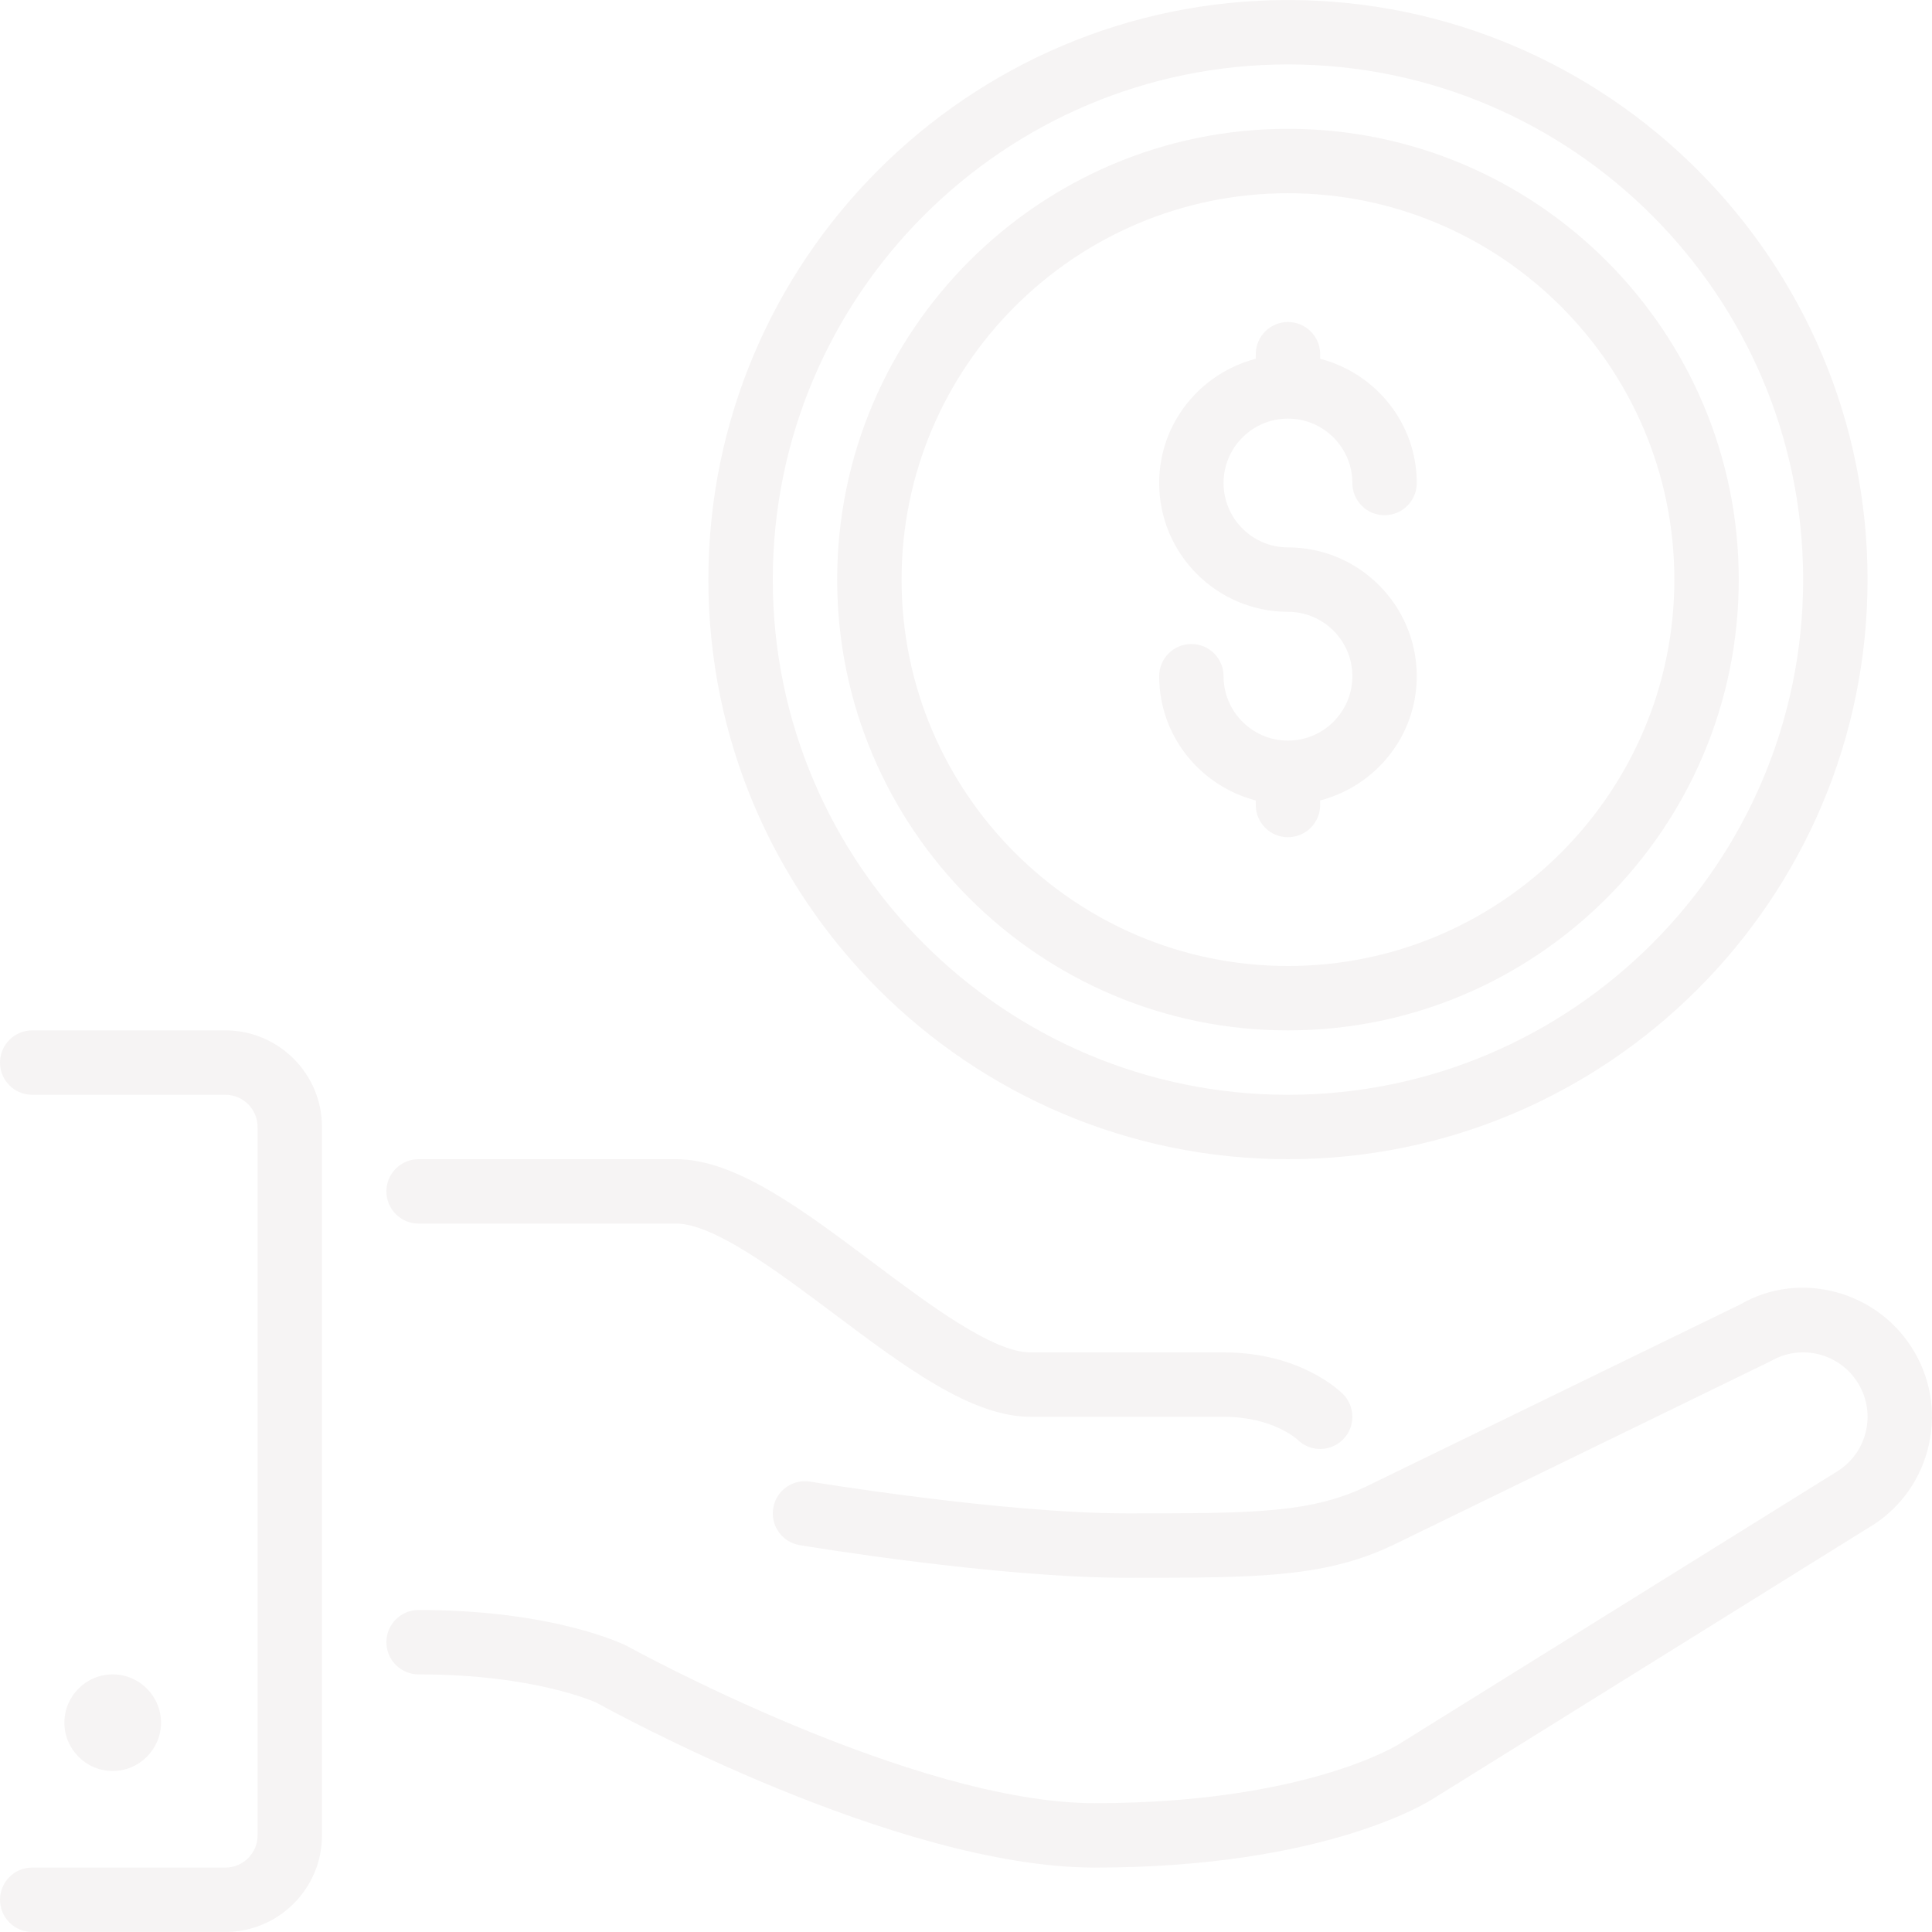
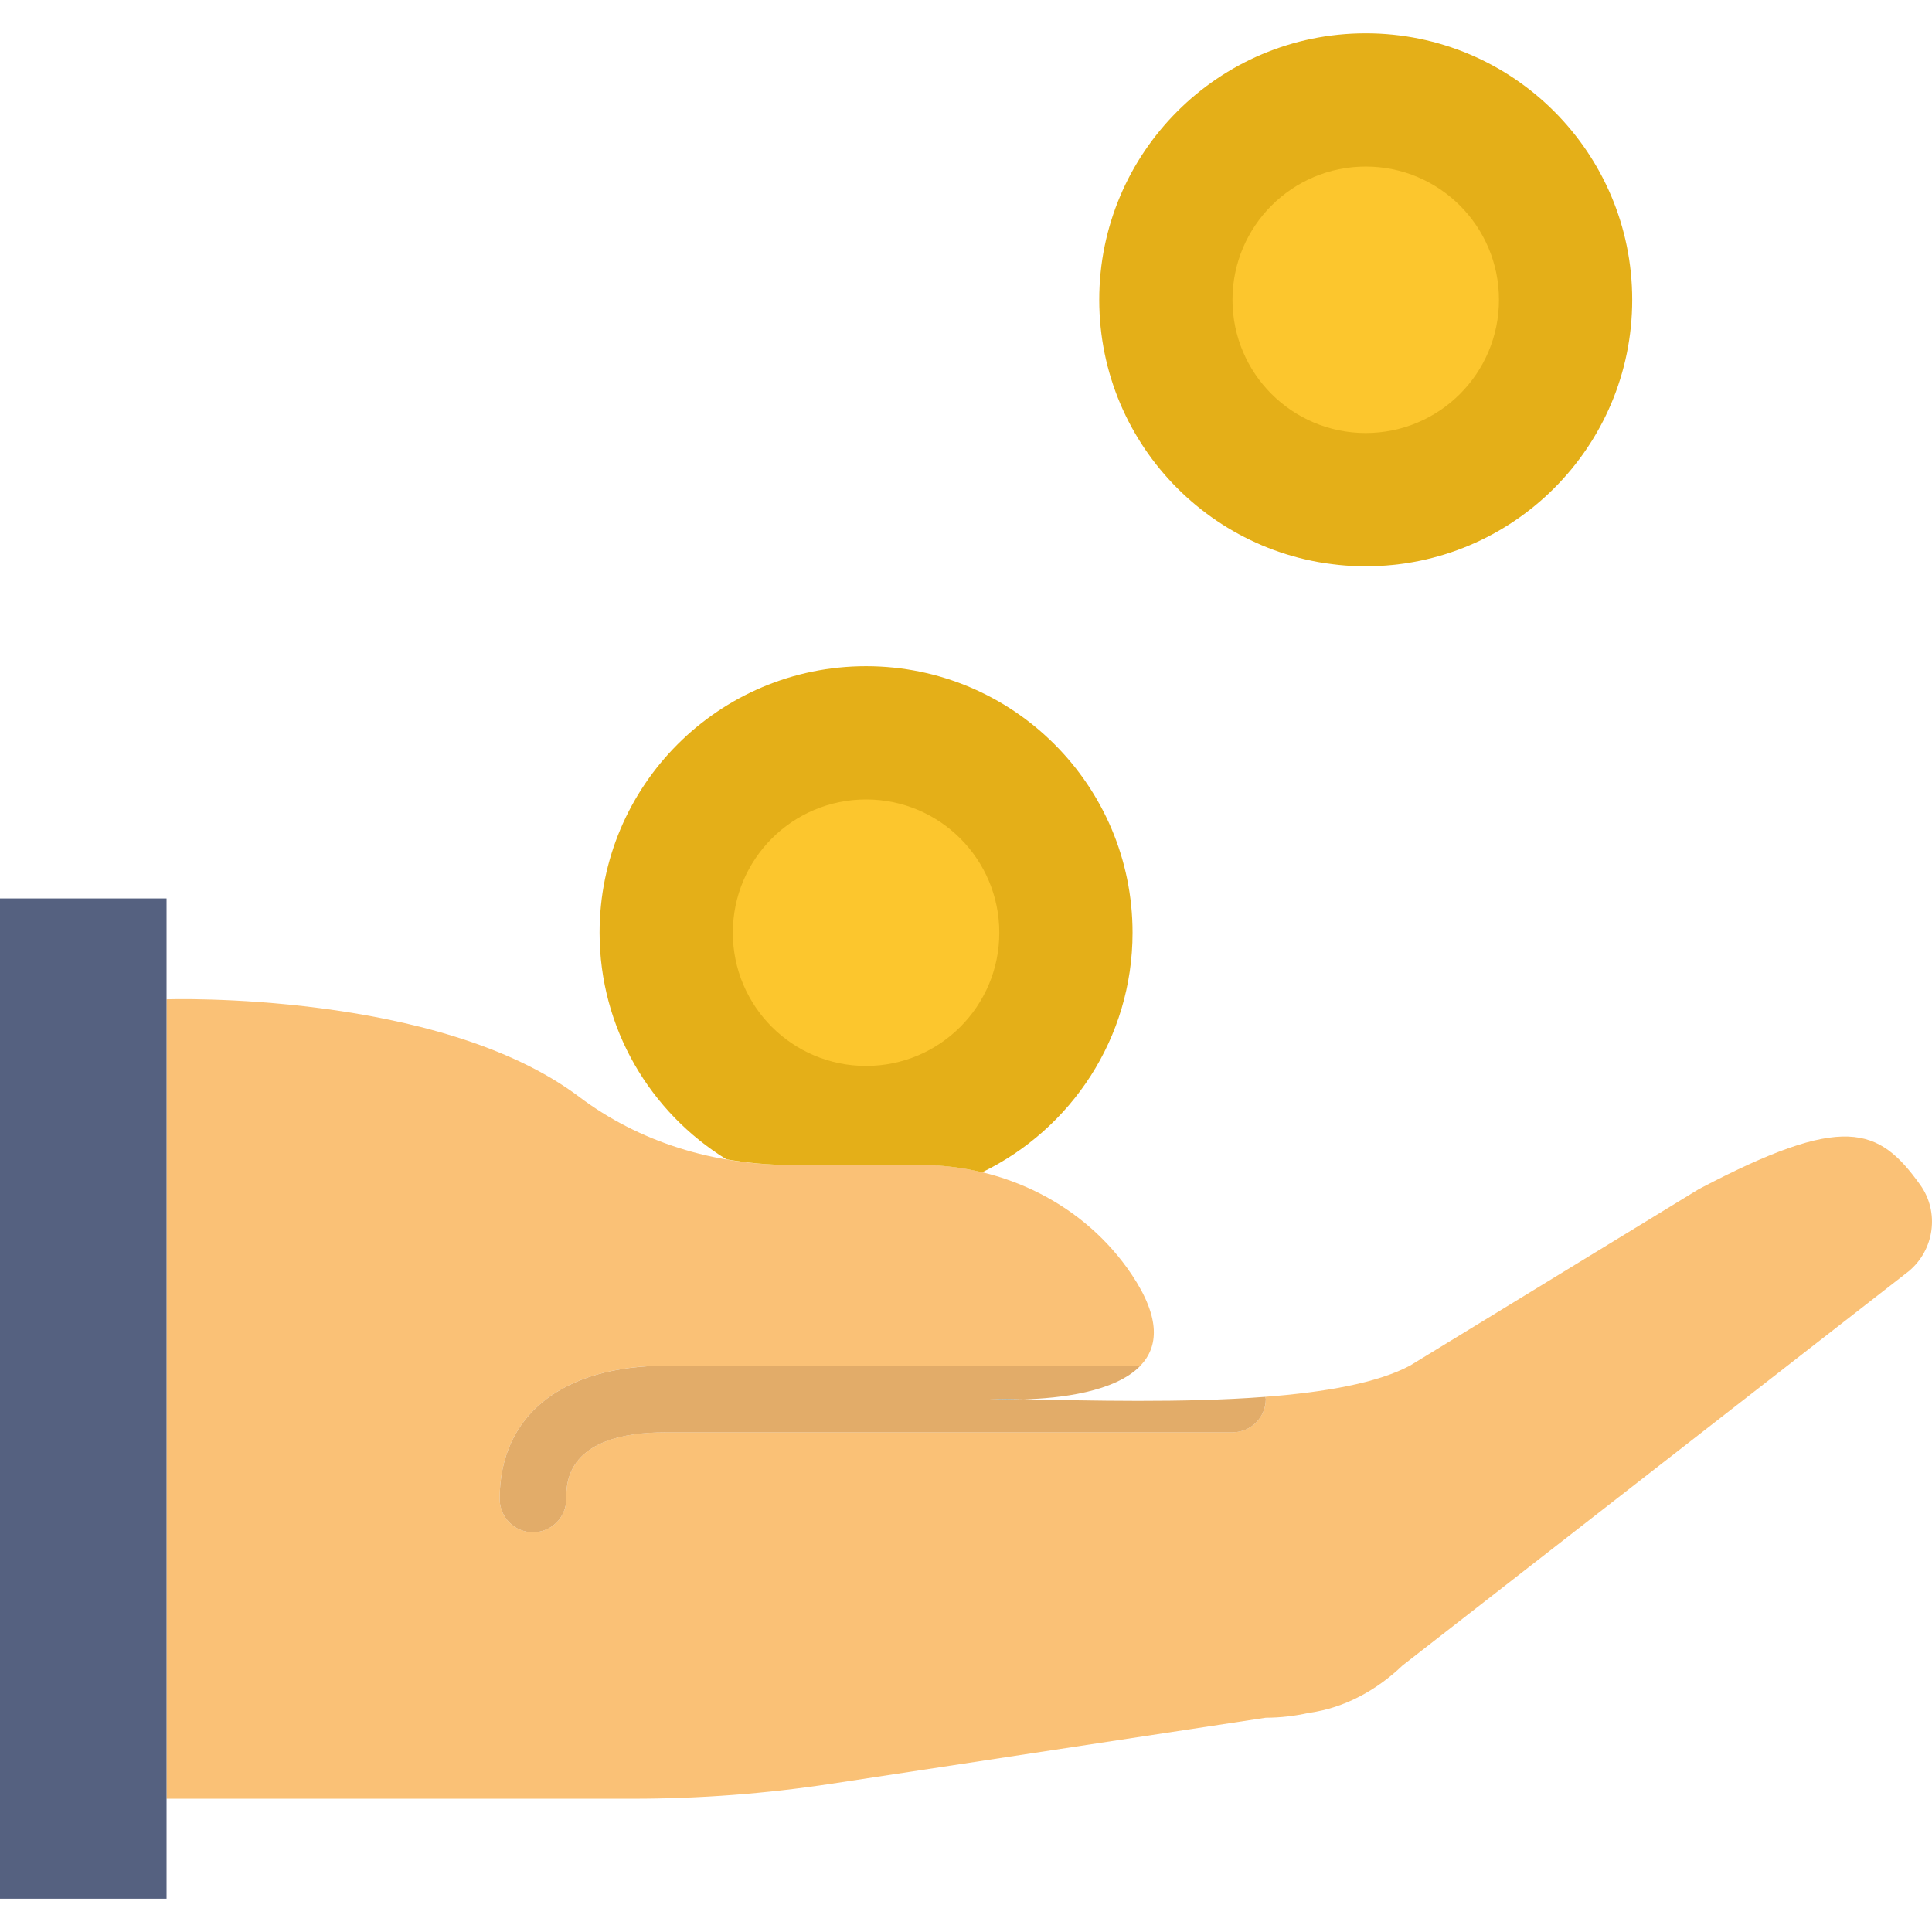
- <svg xmlns="http://www.w3.org/2000/svg" version="1.1" id="Layer_1" x="0px" y="0px" viewBox="0 0 512.015 512.015" style="enable-background:new 0 0 512.015 512.015;" xml:space="preserve" width="512px" height="512px">
-   <g>
-     <g>
-       <g>
-         <path d="M341.333,307.208c84.693,0,153.6-68.907,153.6-153.6s-68.907-153.6-153.6-153.6s-153.6,68.907-153.6,153.6     S256.64,307.208,341.333,307.208z M341.333,17.074c75.281,0,136.533,61.252,136.533,136.533s-61.252,136.533-136.533,136.533     c-75.281,0-136.533-61.252-136.533-136.533S266.052,17.074,341.333,17.074z" fill="#F6F4F4" />
-         <path d="M341.333,196.274c-9.412,0-17.067-7.654-17.067-17.067c0-4.71-3.814-8.533-8.533-8.533s-8.533,3.823-8.533,8.533     c0,15.855,10.914,29.107,25.6,32.922v1.212c0,4.71,3.814,8.533,8.533,8.533c4.719,0,8.533-3.823,8.533-8.533v-1.212     c14.686-3.814,25.6-17.067,25.6-32.922c0-18.825-15.309-34.133-34.133-34.133c-9.412,0-17.067-7.654-17.067-17.067     c0-9.412,7.654-17.067,17.067-17.067c9.412,0,17.067,7.654,17.067,17.067c0,4.71,3.814,8.533,8.533,8.533     s8.533-3.823,8.533-8.533c0-15.855-10.914-29.107-25.6-32.922v-1.212c0-4.71-3.814-8.533-8.533-8.533     c-4.719,0-8.533,3.823-8.533,8.533v1.212c-14.686,3.814-25.6,17.067-25.6,32.922c0,18.825,15.309,34.133,34.133,34.133     c9.412,0,17.067,7.654,17.067,17.067S350.746,196.274,341.333,196.274z" fill="#F6F4F4" />
-         <path d="M341.333,273.074c65.877,0,119.467-53.589,119.467-119.467S407.211,34.141,341.333,34.141S221.867,87.73,221.867,153.608     S275.456,273.074,341.333,273.074z M341.333,51.208c56.465,0,102.4,45.935,102.4,102.4c0,56.465-45.935,102.4-102.4,102.4     c-56.465,0-102.4-45.935-102.4-102.4C238.933,97.143,284.868,51.208,341.333,51.208z" fill="#F6F4F4" />
-         <path d="M42.667,456.541c0-7.057-5.743-12.8-12.8-12.8c-7.057,0-12.8,5.743-12.8,12.8c0,7.057,5.743,12.8,12.8,12.8     C36.924,469.341,42.667,463.598,42.667,456.541z" fill="#F6F4F4" />
-         <path d="M507.426,358.408c-9.412-16.307-30.362-21.888-46.097-12.774l-98.21,47.804c-15.266,7.637-30.677,7.637-64.452,7.637     c-33.015,0-83.422-8.337-83.934-8.414c-4.642-0.777-9.045,2.364-9.813,7.006c-0.777,4.651,2.364,9.054,7.014,9.822     c2.116,0.358,52.292,8.653,86.733,8.653c35.43,0,53.214,0,71.996-9.395l98.671-48.051c3.942-2.278,8.533-2.884,12.954-1.707     c4.395,1.186,8.081,4.011,10.351,7.953c2.287,3.951,2.893,8.55,1.715,12.954s-4.002,8.081-8.192,10.505l-115.379,71.808     c-0.239,0.162-24.858,15.667-80.648,15.667c-48.375,0-123.11-41.182-124.186-41.771c-0.777-0.375-19.277-9.429-55.014-9.429     c-4.719,0-8.533,3.823-8.533,8.533s3.814,8.533,8.533,8.533c31.036,0,47.027,7.467,47.061,7.467v-0.009     c3.226,1.792,79.343,43.742,132.139,43.742c61.611,0,88.934-17.749,89.839-18.355l114.961-71.552     c7.893-4.557,13.542-11.921,15.898-20.719C513.203,375.5,511.983,366.301,507.426,358.408z" fill="#F6F4F4" />
-         <path d="M110.933,324.274H179.2c9.958,0,26.88,12.698,41.813,23.893c18.722,14.046,36.412,27.307,52.053,27.307h51.2     c12.962,0,19.396,5.879,19.567,6.033c1.664,1.664,3.849,2.5,6.033,2.5c2.185,0,4.369-0.836,6.033-2.5     c3.336-3.337,3.336-8.73,0-12.066c-1.126-1.126-11.605-11.034-31.633-11.034h-51.2c-9.958,0-26.88-12.698-41.813-23.893     c-18.722-14.046-36.412-27.307-52.053-27.307h-68.267c-4.719,0-8.533,3.823-8.533,8.533S106.214,324.274,110.933,324.274z" fill="#F6F4F4" />
-         <path d="M59.733,273.074h-51.2c-4.719,0-8.533,3.823-8.533,8.533s3.814,8.533,8.533,8.533h51.2c4.71,0,8.533,3.831,8.533,8.533     v187.733c0,4.702-3.823,8.533-8.533,8.533h-51.2c-4.719,0-8.533,3.823-8.533,8.533s3.814,8.533,8.533,8.533h51.2     c14.114,0,25.6-11.486,25.6-25.6V298.674C85.333,284.56,73.847,273.074,59.733,273.074z" fill="#F6F4F4" />
-       </g>
-     </g>
+ <svg xmlns="http://www.w3.org/2000/svg" version="1.1" id="Capa_1" x="0px" y="0px" viewBox="0 0 58 58" style="enable-background:new 0 0 58 58;" xml:space="preserve">
+   <g id="XMLID_76_">
+     <path id="XMLID_112_" style="fill:#FAC176;" d="M57.645,35.568c-1.252-1.745-2.292-2.159-6.645,0.13l-8.674,5.301   c-0.99,0.527-2.579,0.799-4.34,0.934C37.988,41.956,38,41.977,38,41.999c0,0.553-0.447,1-1,1H20c-3,0-3,1.506-3,2   c0,0.553-0.447,1-1,1c-0.554,0-1-0.447-1-1c0-2.504,1.869-4,5-4h14.236c0.535-0.558,0.622-1.418-0.263-2.738   c-1.405-2.099-3.829-3.29-6.354-3.29h-3.901c-2.274,0-4.517-0.676-6.332-2.044C13.149,29.733,5,29.999,5,29.999v24h14   c1.997,0,3.992-0.15,5.966-0.451L38,51.567c0.444,0,0.877-0.053,1.295-0.146c0.007-0.001,0.014-0.002,0.02-0.003   c1.056-0.148,2.02-0.682,2.789-1.419L57.3,38.165C58.074,37.524,58.231,36.386,57.645,35.568" />
+     <path id="XMLID_111_" style="fill:#2C91D0;" d="M30.725,42.011C30.359,42.004,30.014,42,29.718,42   C29.718,42,30.135,42.027,30.725,42.011" />
+     <path id="XMLID_110_" style="fill:#E2AC69;" d="M15,45c0,0.552,0.447,1,1,1s1-0.448,1-1c0-0.495,0-2,3-2h17c0.553,0,1-0.448,1-1   c0-0.024-0.012-0.043-0.013-0.066c-2.488,0.191-5.309,0.108-7.263,0.076c-0.59,0.019-1.007-0.01-1.007-0.01   c0.296,0,0.642,0.005,1.007,0.01c1.083-0.031,2.75-0.216,3.512-1.01H20C16.869,41,15,42.495,15,45" />
+     <path id="XMLID_109_" style="fill:#E4AF18;" d="M49,9c0,4.418-3.582,8-8,8s-8-3.582-8-8s3.582-8,8-8S49,4.582,49,9" />
+     <path id="XMLID_74_" style="fill:#E4AF18;" d="M21.806,34.803c0.629,0.109,1.268,0.17,1.912,0.17h3.9   c0.634,0,1.261,0.075,1.867,0.22C32.154,33.896,34,31.167,34,28c0-4.418-3.582-8-8-8c-4.419,0-8,3.582-8,8   C18,30.878,19.524,33.394,21.806,34.803" />
+     <path id="XMLID_73_" style="fill:#FCC62D;" d="M30,28c0,2.209-1.791,4-4,4s-4-1.791-4-4s1.791-4,4-4S30,25.791,30,28" />
+     <path id="XMLID_72_" style="fill:#FCC62D;" d="M45,9c0,2.209-1.791,4-4,4s-4-1.791-4-4s1.791-4,4-4S45,6.791,45,9" />
+     <rect id="XMLID_75_" y="26.972" style="fill:#556180;" width="5" height="30.028" />
  </g>
  <g>
</g>
  <g>
</g>
  <g>
</g>
  <g>
</g>
  <g>
</g>
  <g>
</g>
  <g>
</g>
  <g>
</g>
  <g>
</g>
  <g>
</g>
  <g>
</g>
  <g>
</g>
  <g>
</g>
  <g>
</g>
  <g>
</g>
</svg>
